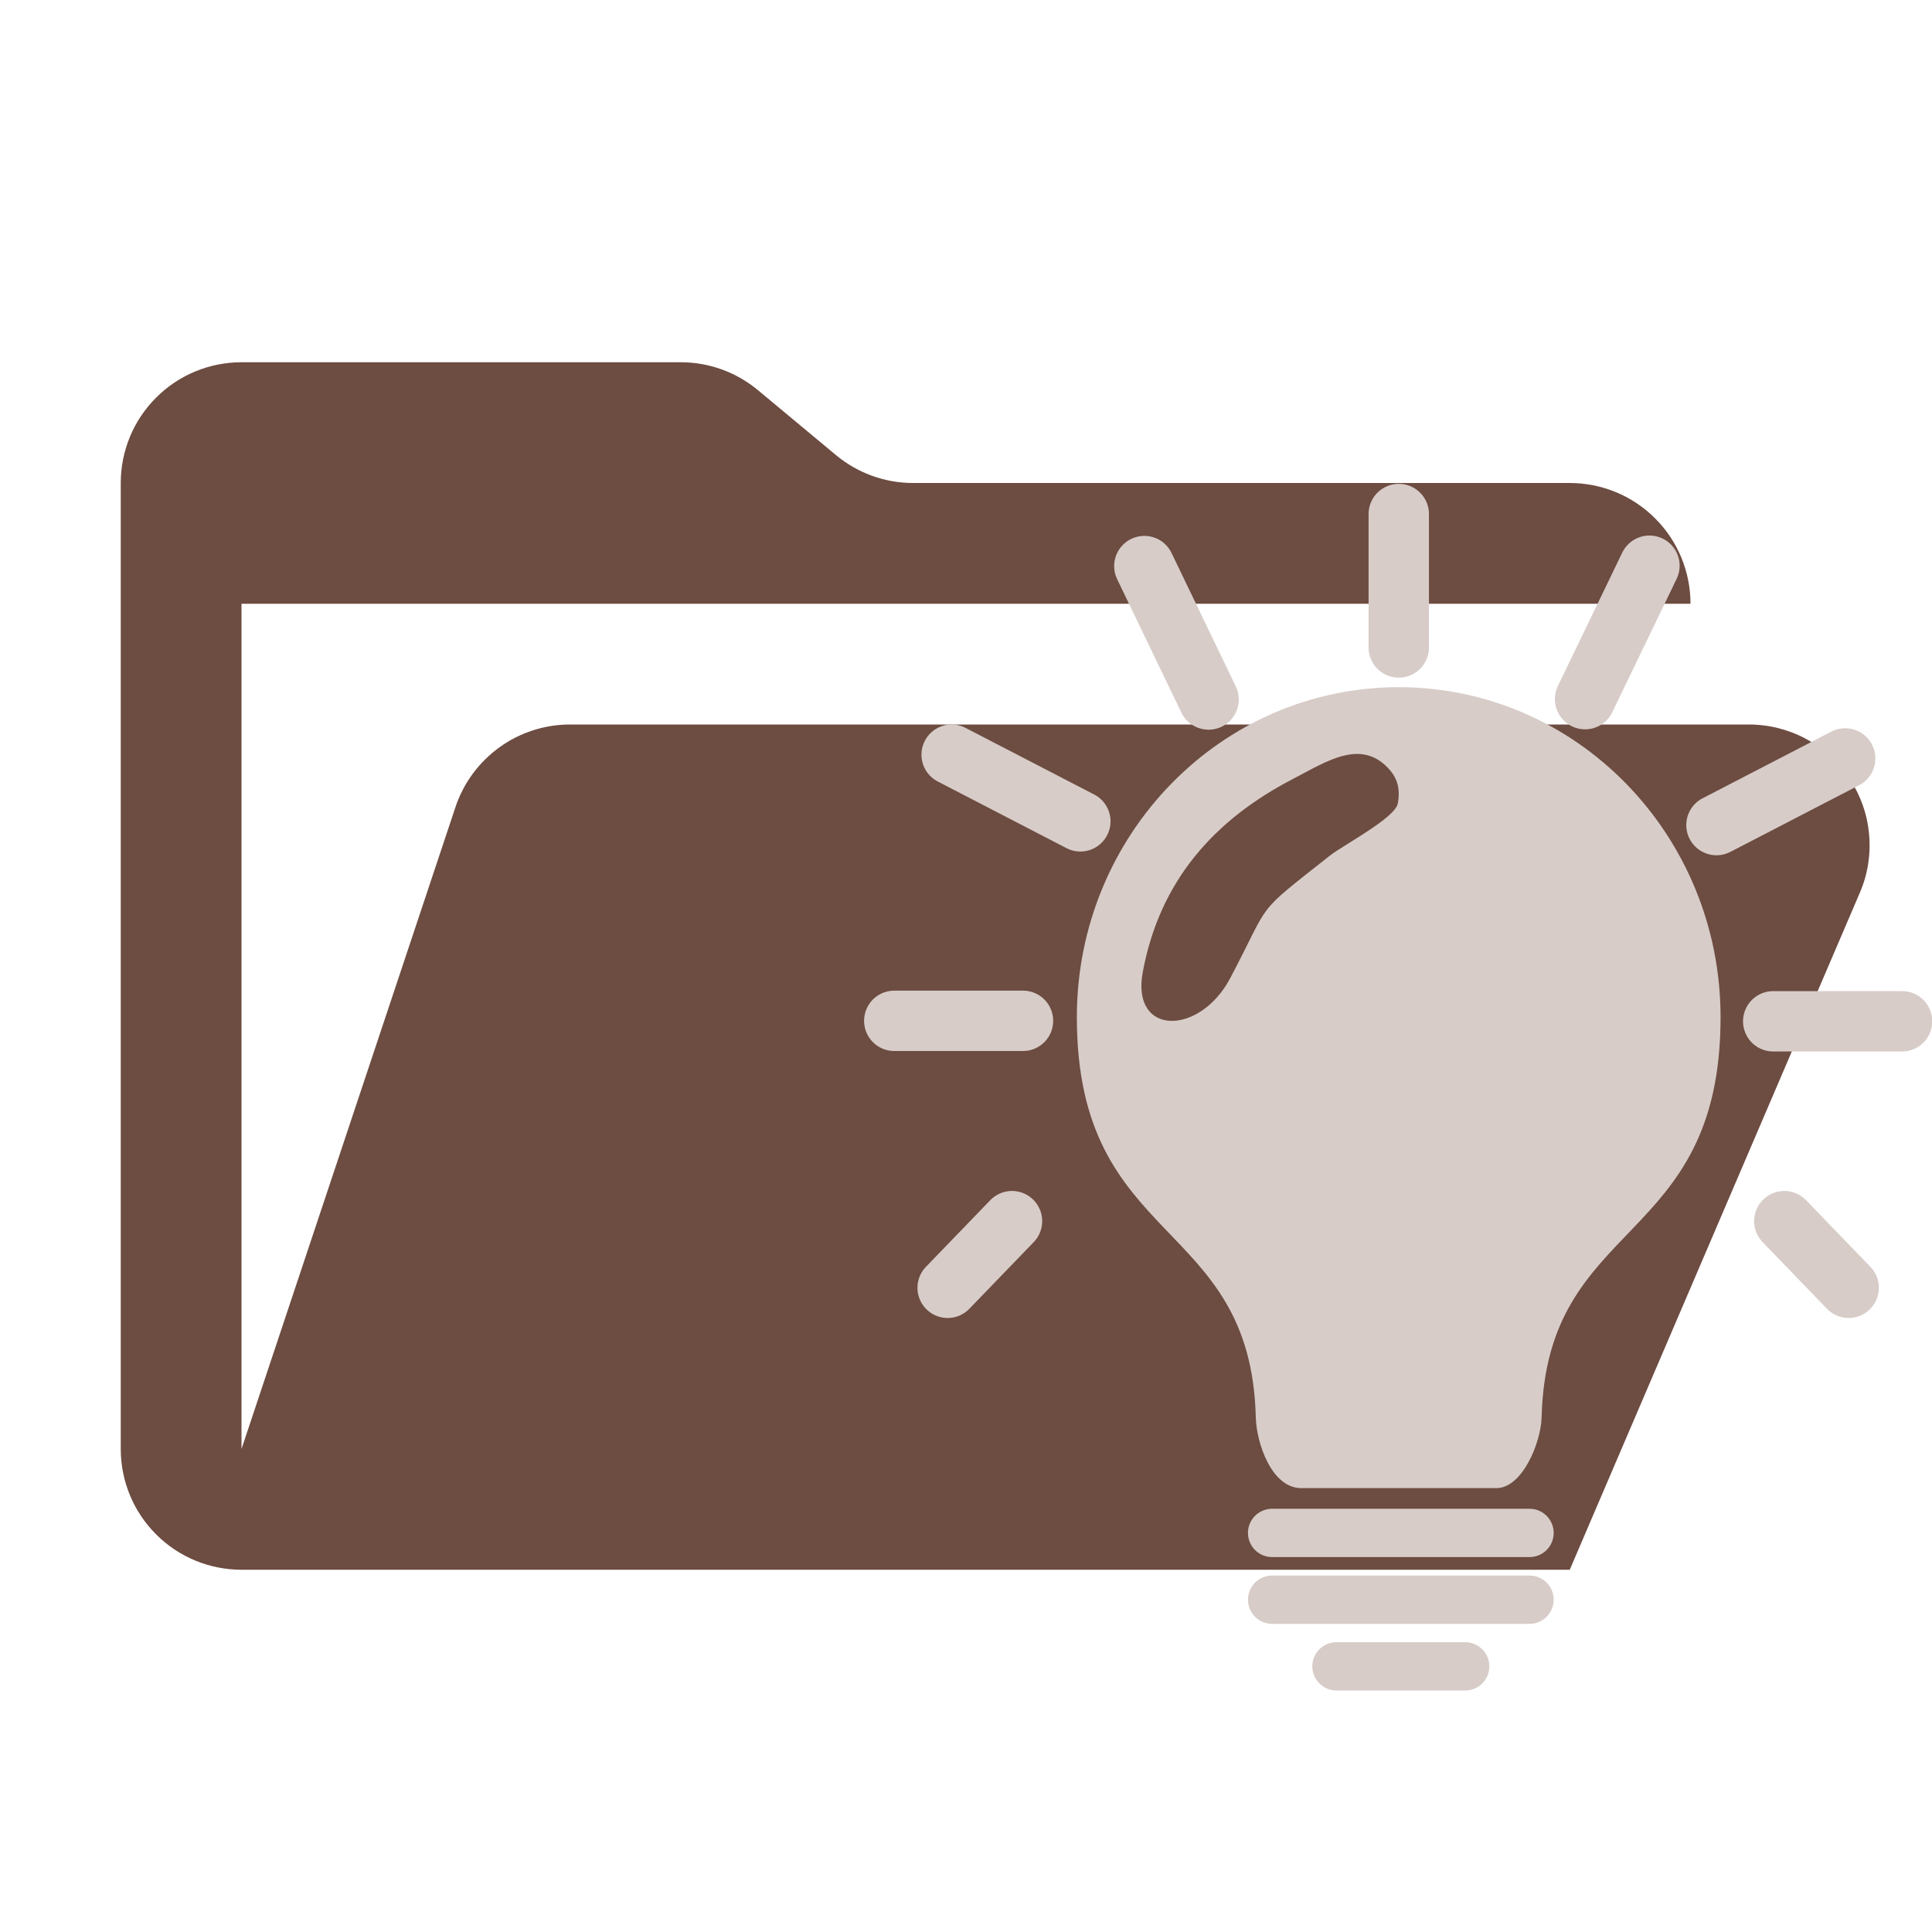
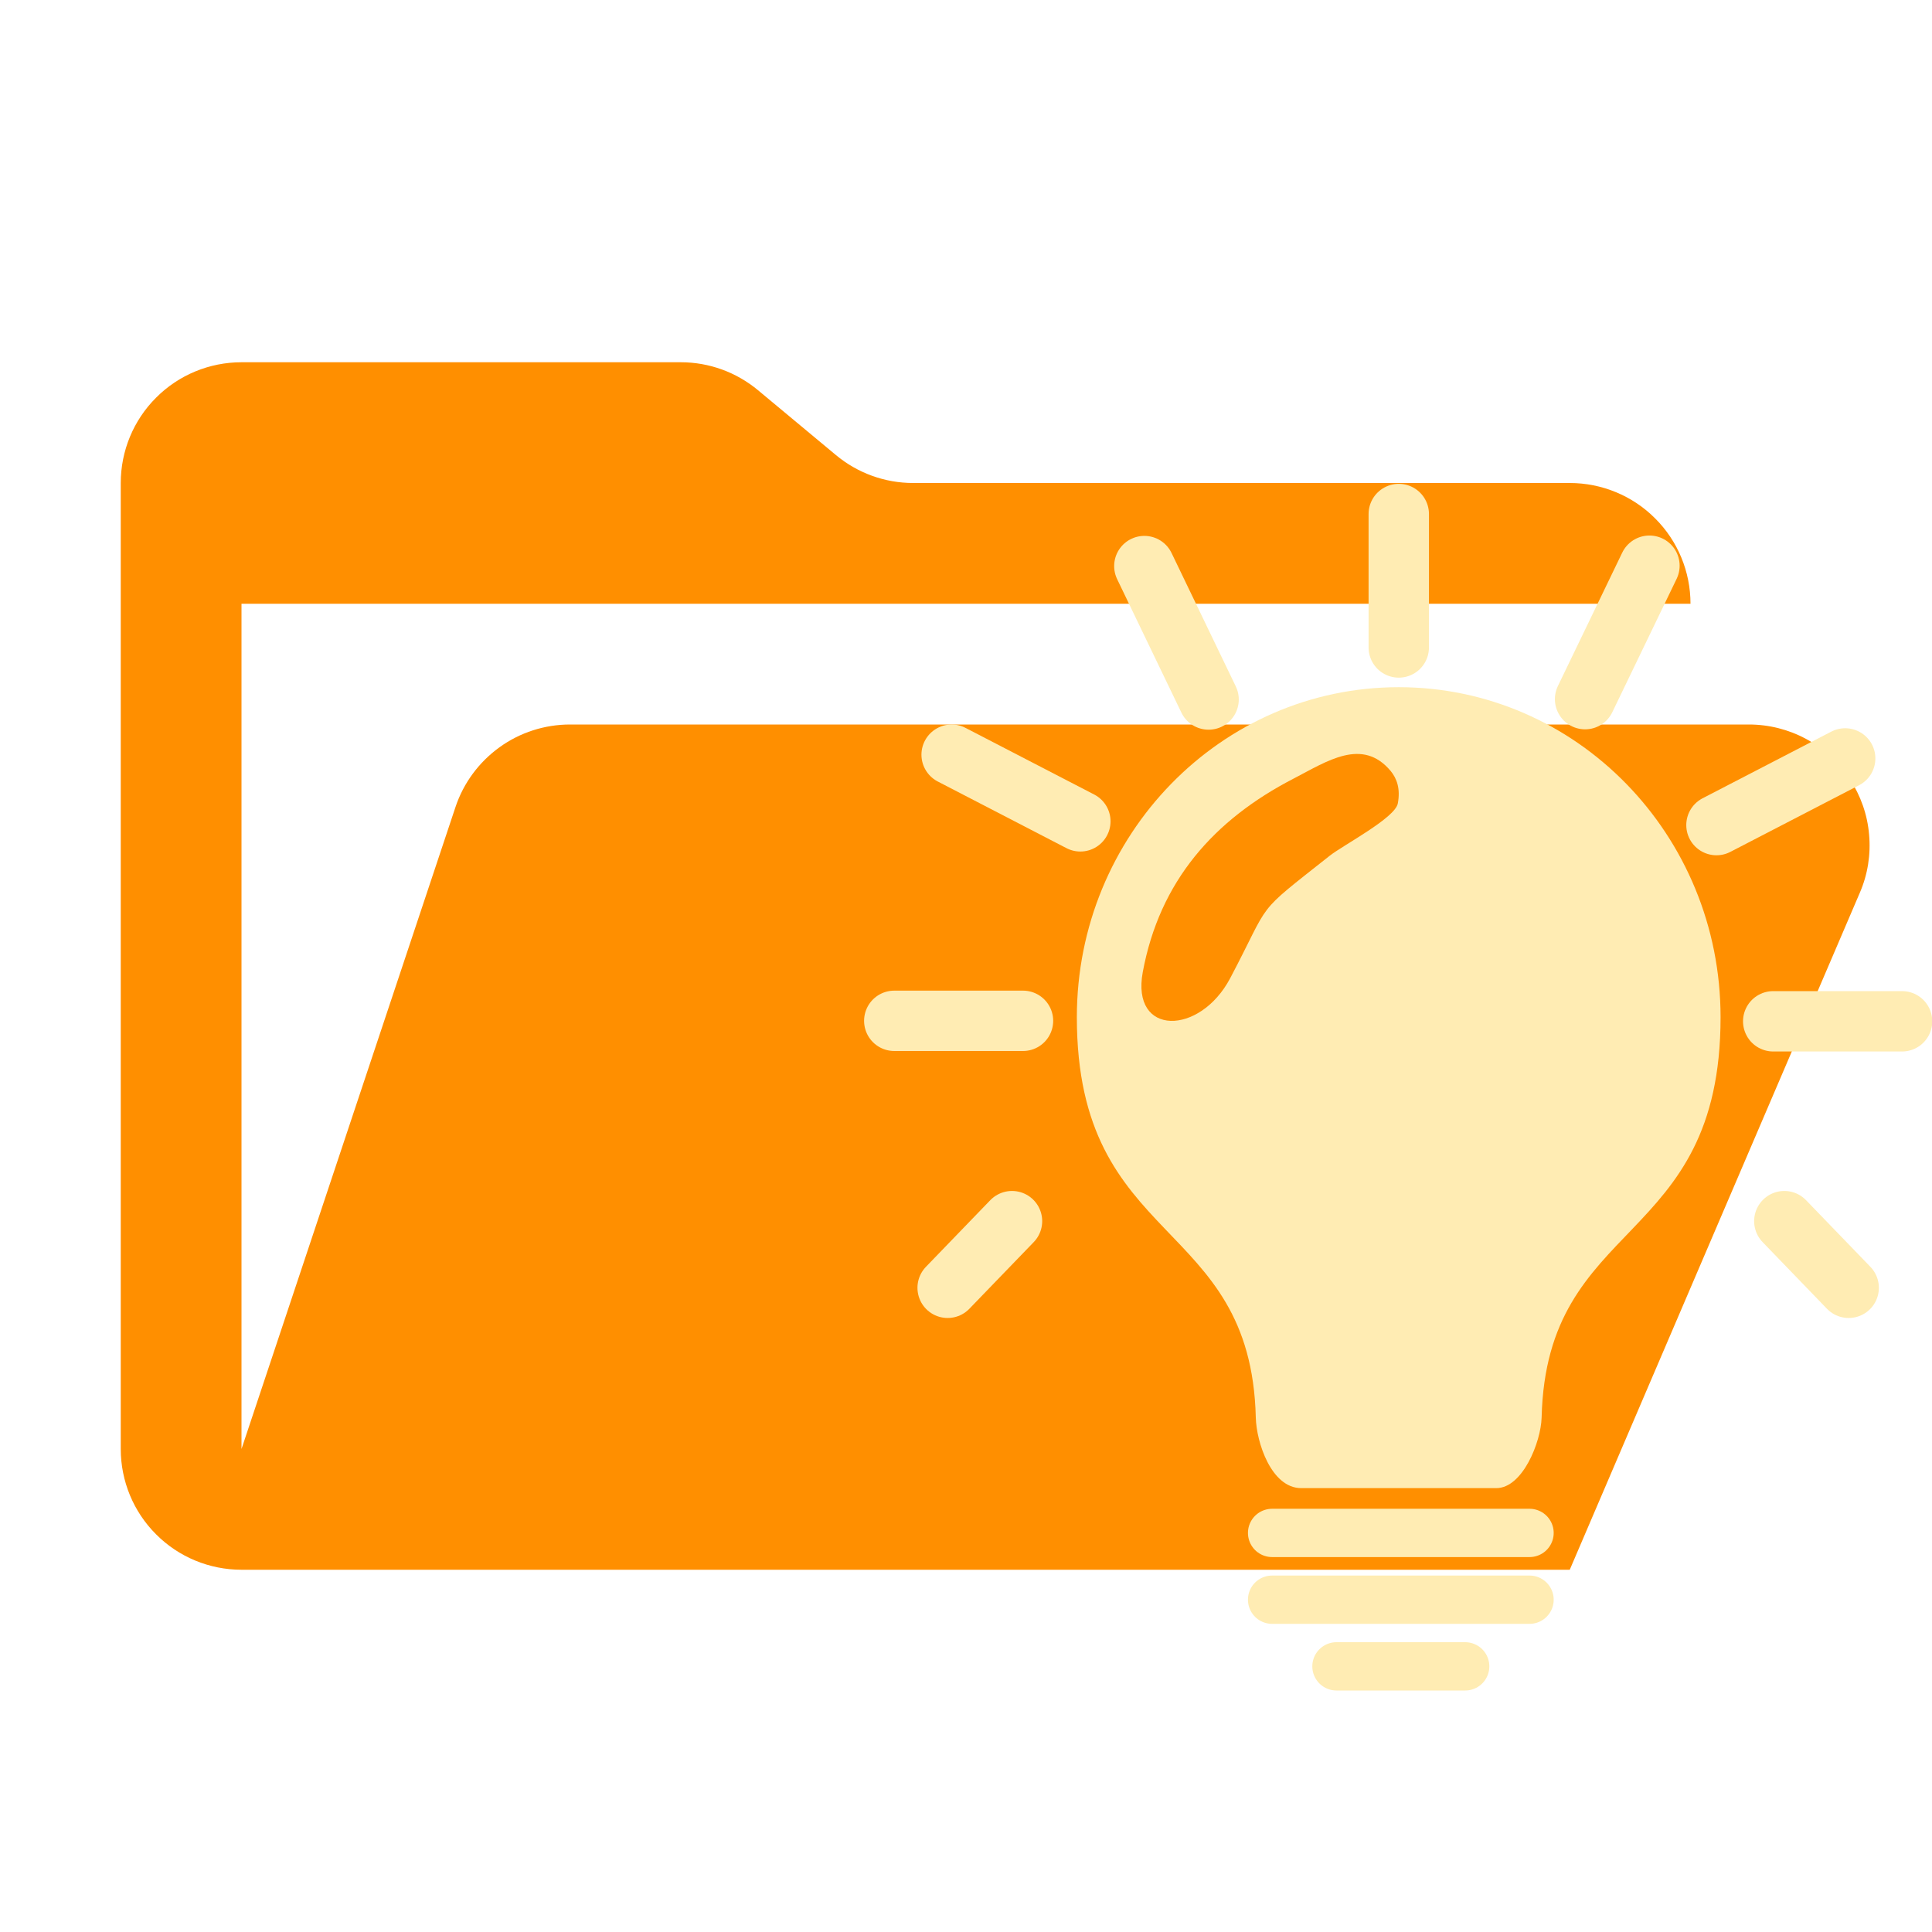
<svg xmlns="http://www.w3.org/2000/svg" width="16" height="16" viewBox="0 0 16 16" fill="none">
  <g clip-path="url(#clip0_581_264)">
-     <path d="M14.483 6H4.721C4.511 6 4.306 6.066 4.136 6.189C3.966 6.312 3.838 6.485 3.772 6.684L2 12V5H14C14 4.735 13.895 4.48 13.707 4.293C13.52 4.105 13.265 4 13 4H7.562C7.328 4 7.102 3.918 6.922 3.768L6.278 3.232C6.098 3.082 5.872 3 5.638 3H2C1.735 3 1.48 3.105 1.293 3.293C1.105 3.48 1 3.735 1 4V12C1 12.265 1.105 12.52 1.293 12.707C1.48 12.895 1.735 13 2 13H13L15.402 7.394C15.468 7.242 15.494 7.076 15.479 6.911C15.465 6.746 15.409 6.588 15.318 6.45C15.227 6.311 15.103 6.198 14.958 6.12C14.812 6.041 14.649 6 14.483 6Z" fill="#6D4C41" />
-     <path d="M10.535 12.695H12.667Z" fill="#D7CCC8" />
-     <path d="M10.535 12.695H12.667" stroke="#D7CCC8" stroke-width="0.4" stroke-miterlimit="2.613" stroke-linecap="round" stroke-linejoin="round" />
-     <path d="M10.535 13.248H12.667Z" fill="#D7CCC8" />
-     <path d="M10.535 13.248H12.667" stroke="#D7CCC8" stroke-width="0.4" stroke-miterlimit="2.613" stroke-linecap="round" stroke-linejoin="round" />
-     <path d="M11.068 13.8H12.134Z" fill="#D7CCC8" />
-     <path d="M11.068 13.8H12.134" stroke="#D7CCC8" stroke-width="0.4" stroke-miterlimit="2.613" stroke-linecap="round" stroke-linejoin="round" />
-     <path d="M11.584 5.362V4.257Z" fill="#D7CCC8" />
-     <path d="M11.584 5.362V4.257" stroke="#D7CCC8" stroke-width="0.5" stroke-miterlimit="2.613" stroke-linecap="round" stroke-linejoin="round" />
-     <path d="M13.127 5.79L13.66 4.685Z" fill="#D7CCC8" />
-     <path d="M13.127 5.79L13.66 4.685" stroke="#D7CCC8" stroke-width="0.5" stroke-miterlimit="2.613" stroke-linecap="round" stroke-linejoin="round" />
-     <path d="M14.215 6.833L15.281 6.281Z" fill="#D7CCC8" />
-     <path d="M14.215 6.833L15.281 6.281" stroke="#D7CCC8" stroke-width="0.5" stroke-miterlimit="2.613" stroke-linecap="round" stroke-linejoin="round" />
-     <path d="M14.685 8.458H15.752Z" fill="#D7CCC8" />
-     <path d="M14.685 8.458H15.752" stroke="#D7CCC8" stroke-width="0.5" stroke-miterlimit="2.613" stroke-linecap="round" stroke-linejoin="round" />
-     <path d="M14.777 10.113L15.31 10.665Z" fill="#D7CCC8" />
-     <path d="M14.777 10.113L15.31 10.665" stroke="#D7CCC8" stroke-width="0.5" stroke-miterlimit="2.613" stroke-linecap="round" stroke-linejoin="round" />
-     <path d="M10.009 5.793L9.477 4.688Z" fill="#D7CCC8" />
-     <path d="M10.009 5.793L9.477 4.688" stroke="#D7CCC8" stroke-width="0.5" stroke-miterlimit="2.613" stroke-linecap="round" stroke-linejoin="round" />
-     <path d="M8.947 6.802L7.881 6.25Z" fill="#D7CCC8" />
-     <path d="M8.947 6.802L7.881 6.25" stroke="#D7CCC8" stroke-width="0.5" stroke-miterlimit="2.613" stroke-linecap="round" stroke-linejoin="round" />
-     <path d="M8.472 8.454H7.406Z" fill="#D7CCC8" />
-     <path d="M8.472 8.454H7.406" stroke="#D7CCC8" stroke-width="0.5" stroke-miterlimit="2.613" stroke-linecap="round" stroke-linejoin="round" />
-     <path d="M8.381 10.113L7.848 10.665Z" fill="#D7CCC8" />
-     <path d="M8.381 10.113L7.848 10.665" stroke="#D7CCC8" stroke-width="0.5" stroke-miterlimit="2.613" stroke-linecap="round" stroke-linejoin="round" />
-     <path d="M11.584 5.691C13.056 5.691 14.249 6.915 14.249 8.424C14.249 10.334 12.807 10.073 12.767 11.74C12.761 11.944 12.609 12.324 12.392 12.324H10.775C10.528 12.323 10.405 11.944 10.4 11.74C10.36 10.073 8.918 10.334 8.918 8.424C8.918 6.915 10.112 5.691 11.584 5.691ZM11.517 6.385C11.282 6.105 10.991 6.304 10.713 6.448C10.055 6.788 9.604 7.295 9.464 8.05C9.365 8.583 9.936 8.578 10.188 8.101C10.538 7.437 10.376 7.59 11.012 7.087C11.123 6.999 11.553 6.775 11.576 6.654C11.599 6.532 11.568 6.447 11.517 6.385Z" fill="#D7CCC8" />
+     <path d="M14.483 6H4.721C4.511 6 4.306 6.066 4.136 6.189C3.966 6.312 3.838 6.485 3.772 6.684L2 12V5H14C14 4.735 13.895 4.48 13.707 4.293C13.52 4.105 13.265 4 13 4H7.562C7.328 4 7.102 3.918 6.922 3.768L6.278 3.232C6.098 3.082 5.872 3 5.638 3H2C1.735 3 1.48 3.105 1.293 3.293C1.105 3.48 1 3.735 1 4V12C1 12.265 1.105 12.52 1.293 12.707C1.48 12.895 1.735 13 2 13H13L15.402 7.394C15.468 7.242 15.494 7.076 15.479 6.911C15.465 6.746 15.409 6.588 15.318 6.45C15.227 6.311 15.103 6.198 14.958 6.12C14.812 6.041 14.649 6 14.483 6Z" fill="#FF8F00" />
+     <path d="M10.535 12.695H12.667Z" fill="#FFECB3" />
+     <path d="M10.535 12.695H12.667" stroke="#FFECB3" stroke-width="0.4" stroke-miterlimit="2.613" stroke-linecap="round" stroke-linejoin="round" />
+     <path d="M10.535 13.248H12.667Z" fill="#FFECB3" />
+     <path d="M10.535 13.248H12.667" stroke="#FFECB3" stroke-width="0.4" stroke-miterlimit="2.613" stroke-linecap="round" stroke-linejoin="round" />
+     <path d="M11.068 13.8H12.134Z" fill="#FFECB3" />
+     <path d="M11.068 13.8H12.134" stroke="#FFECB3" stroke-width="0.4" stroke-miterlimit="2.613" stroke-linecap="round" stroke-linejoin="round" />
+     <path d="M11.584 5.362V4.257Z" fill="#FFECB3" />
+     <path d="M11.584 5.362V4.257" stroke="#FFECB3" stroke-width="0.5" stroke-miterlimit="2.613" stroke-linecap="round" stroke-linejoin="round" />
+     <path d="M13.127 5.79L13.66 4.685Z" fill="#FFECB3" />
+     <path d="M13.127 5.79L13.66 4.685" stroke="#FFECB3" stroke-width="0.5" stroke-miterlimit="2.613" stroke-linecap="round" stroke-linejoin="round" />
+     <path d="M14.215 6.833L15.281 6.281Z" fill="#FFECB3" />
+     <path d="M14.215 6.833L15.281 6.281" stroke="#FFECB3" stroke-width="0.5" stroke-miterlimit="2.613" stroke-linecap="round" stroke-linejoin="round" />
+     <path d="M14.685 8.458H15.752Z" fill="#FFECB3" />
+     <path d="M14.685 8.458H15.752" stroke="#FFECB3" stroke-width="0.5" stroke-miterlimit="2.613" stroke-linecap="round" stroke-linejoin="round" />
+     <path d="M14.777 10.113L15.31 10.665Z" fill="#FFECB3" />
+     <path d="M14.777 10.113L15.31 10.665" stroke="#FFECB3" stroke-width="0.5" stroke-miterlimit="2.613" stroke-linecap="round" stroke-linejoin="round" />
+     <path d="M10.009 5.793L9.477 4.688Z" fill="#FFECB3" />
+     <path d="M10.009 5.793L9.477 4.688" stroke="#FFECB3" stroke-width="0.5" stroke-miterlimit="2.613" stroke-linecap="round" stroke-linejoin="round" />
+     <path d="M8.947 6.802L7.881 6.25Z" fill="#FFECB3" />
+     <path d="M8.947 6.802L7.881 6.25" stroke="#FFECB3" stroke-width="0.5" stroke-miterlimit="2.613" stroke-linecap="round" stroke-linejoin="round" />
+     <path d="M8.472 8.454H7.406Z" fill="#FFECB3" />
+     <path d="M8.472 8.454H7.406" stroke="#FFECB3" stroke-width="0.5" stroke-miterlimit="2.613" stroke-linecap="round" stroke-linejoin="round" />
+     <path d="M8.381 10.113L7.848 10.665Z" fill="#FFECB3" />
+     <path d="M8.381 10.113L7.848 10.665" stroke="#FFECB3" stroke-width="0.5" stroke-miterlimit="2.613" stroke-linecap="round" stroke-linejoin="round" />
+     <path d="M11.584 5.691C13.056 5.691 14.249 6.915 14.249 8.424C14.249 10.334 12.807 10.073 12.767 11.74C12.761 11.944 12.609 12.324 12.392 12.324H10.775C10.528 12.323 10.405 11.944 10.4 11.74C10.36 10.073 8.918 10.334 8.918 8.424C8.918 6.915 10.112 5.691 11.584 5.691ZM11.517 6.385C11.282 6.105 10.991 6.304 10.713 6.448C10.055 6.788 9.604 7.295 9.464 8.05C9.365 8.583 9.936 8.578 10.188 8.101C10.538 7.437 10.376 7.59 11.012 7.087C11.123 6.999 11.553 6.775 11.576 6.654C11.599 6.532 11.568 6.447 11.517 6.385Z" fill="#FFECB3" />
  </g>
</svg>
